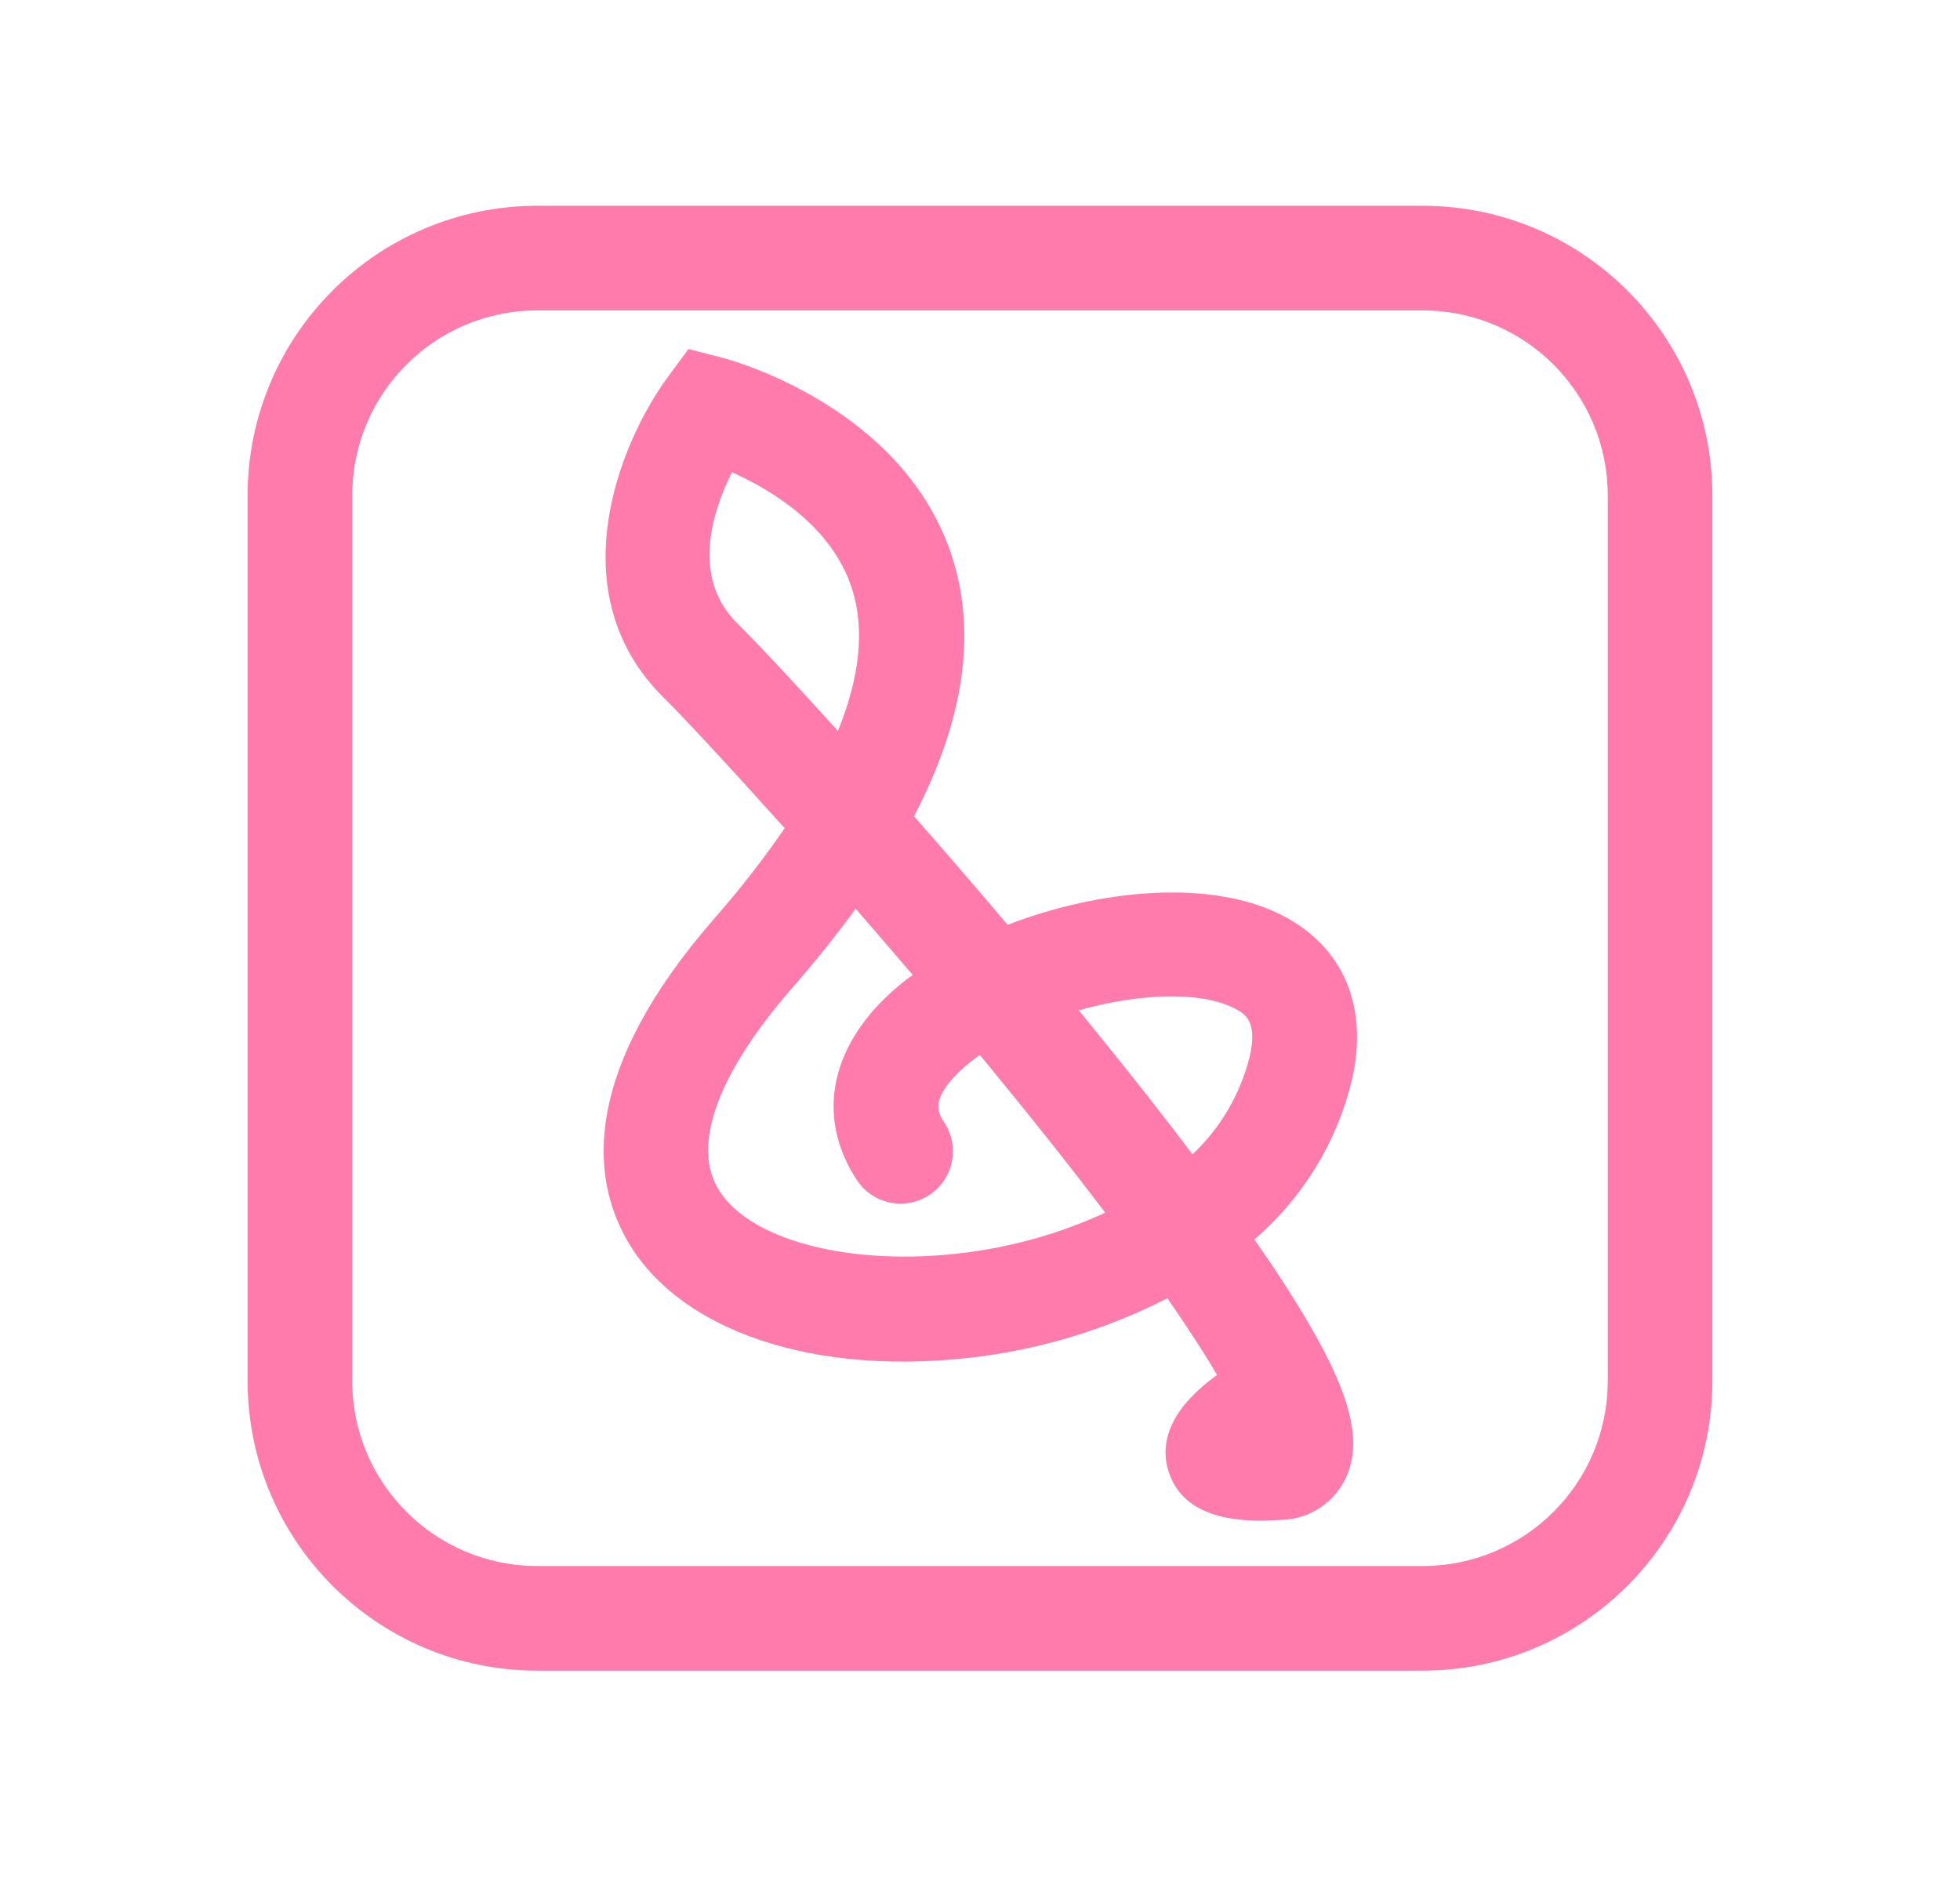
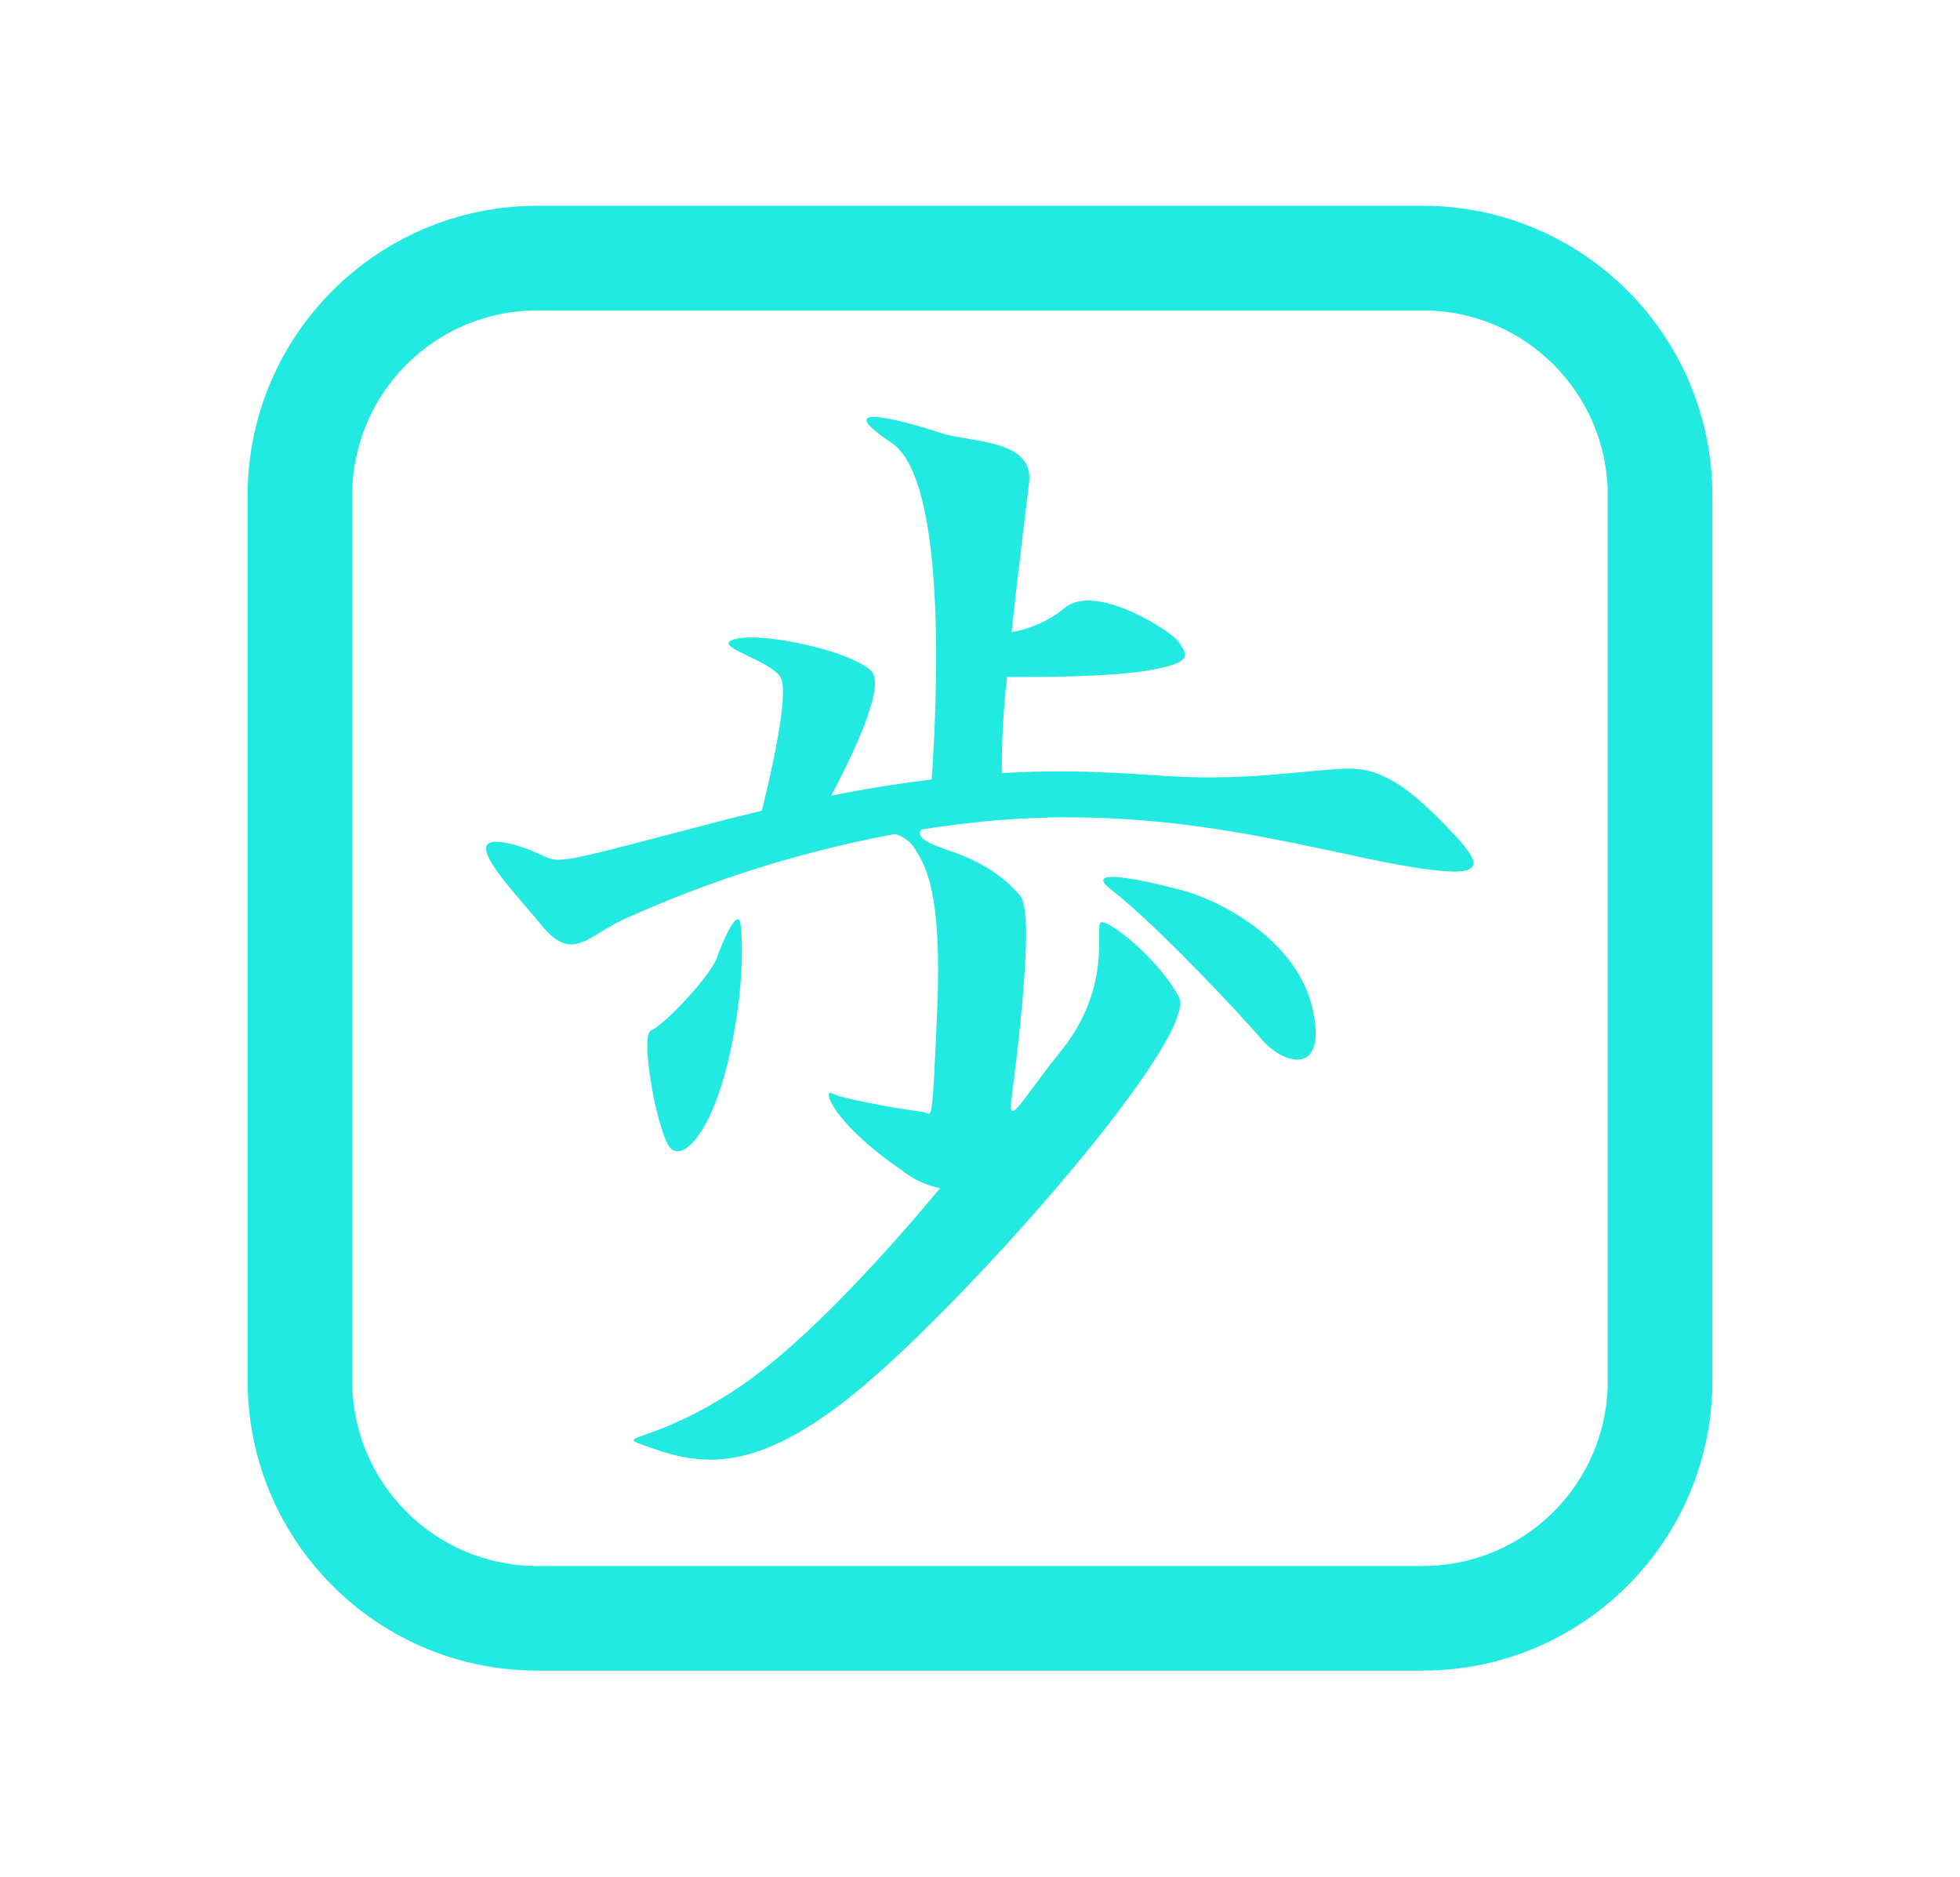
<svg xmlns="http://www.w3.org/2000/svg" viewBox="0 0 281 269">
  <defs>
-     <style>.cls-1{fill:#ff7bac;}</style>
+     <style>.cls-1{fill:#22eae0;}</style>
  </defs>
-   <g id="graphic-6" data-name="graphic">
+   <g id="graphic-8" data-name="graphic">
    <path class="cls-1" d="M204,239.5H77A41.55,41.55,0,0,1,35.5,198V71A41.55,41.55,0,0,1,77,29.5H204A41.55,41.55,0,0,1,245.5,71V198A41.55,41.55,0,0,1,204,239.5ZM77,44.5A26.53,26.53,0,0,0,50.5,71V198A26.53,26.53,0,0,0,77,224.5H204A26.53,26.53,0,0,0,230.5,198V71A26.53,26.53,0,0,0,204,44.5Z" />
-     <path class="cls-1" d="M180.68,218c-4.53,0-11.17-.9-13.13-7-1.52-4.75.87-9.52,6.94-13.89-1.67-2.86-4-6.47-7.12-11a82.32,82.32,0,0,1-26.82,8.35c-23.72,3.1-43.75-3.69-51-17.3-4.66-8.68-6.2-23.62,12.86-45.48a139.59,139.59,0,0,0,10.09-12.95c-8-8.92-14.35-15.74-17.34-18.71-15.19-15-6.29-36.6.54-45.9l3-4.08,4.91,1.26c1.06.28,26.17,7,33,28.87,3.39,10.94,1.52,23.27-5.57,36.84,4.29,4.88,8.83,10.14,13.42,15.57,13.34-5.13,29.34-6.64,39.61-1.23,8.64,4.54,12.18,13.15,9.72,23.6a43.5,43.5,0,0,1-13.95,22.73c1.21,1.75,2.34,3.42,3.4,5,9.5,14.49,12.31,22.48,10,28.52a10.47,10.47,0,0,1-9.54,6.69C182.89,217.93,181.86,218,180.68,218Zm-58-87.74q-4,5.52-9,11.25c-10.48,12-14.37,22.15-10.94,28.54,4.12,7.69,19.2,11.69,35.88,9.5a68.5,68.5,0,0,0,19.84-5.7c-4.41-5.82-9.76-12.61-16.27-20.53l-1.71-2.08a22.84,22.84,0,0,0-3.82,3.29c-3.18,3.5-2.07,5.18-1.27,6.4a7.5,7.5,0,0,1-12.55,8.23c-5.25-8-4.26-17,2.72-24.71a35.4,35.4,0,0,1,5.29-4.69C128.06,136.5,125.32,133.31,122.66,130.25Zm32,14.59,1.5,1.85q8.28,10.16,14.79,18.78a28.69,28.69,0,0,0,8.19-14c1.21-5.14-.78-6.19-2.1-6.89C172.1,142,163.14,142.45,154.64,144.84ZM104.94,67.7c-2.82,5.63-5.88,15.07.74,21.63,2.74,2.71,7.91,8.22,14.45,15.45,3.13-7.68,3.85-14.48,2.08-20.2C119.39,75.49,110.63,70.24,104.94,67.7Z" />
+     <path class="cls-1" d="M207,118.09c-4.56-4.7-8.27-7.41-12.26-7.84s-13.12,1.57-24.67,1.14c-6.3-.23-14.31-1.27-26.44-.56a115.39,115.39,0,0,1,.75-13.77c4.73,0,14.29,0,19.85-.89,7.59-1.18,5.66-2.57,4.81-4.07s-12-8.66-16.37-4.95a16.77,16.77,0,0,1-7.65,3.48c1-9.24,2.18-18.49,2.52-21.45.71-6.27-8.41-5.7-12.73-7.13s-16.64-5-7,1.43c8.09,5.35,6.51,37.67,5.76,48.26-4.34.53-9.12,1.28-14.4,2.32,2.44-4.59,8-15.63,5.75-17.85-2.78-2.82-15.18-5.58-19.35-4.63s4.6,2.85,6.31,5.48c1.42,2.2-1.61,15-2.66,19.17-1.92.46-3.89.94-5.93,1.47-29.92,7.8-20.68,5.81-29.66,3.39s-.43,6.13,4,11.55,6.56,1.57,11.83-.86a169.29,169.29,0,0,1,38.85-12.22,5,5,0,0,1,2.51,1.63c1.92,2.78,4.28,6.64,3.53,24s-.75,14.33-2,14.22-11.44-1.75-13-2.64-.1,4.12,9.94,11a13,13,0,0,0,5.48,2.58c-6.53,7.85-18.69,21.67-28.68,28.43-11.23,7.6-17.38,7.06-14.55,8.13,8,3,16,5.48,32.23-8.2S172,148.47,169,142.9s-10-11-11.12-10.69,1.92,9-5.88,18.61c-5.4,6.65-7.49,11-7,6.84s3.53-26.52,1.29-29.19-5.35-4.92-10.48-6.63c-3.68-1.23-4.28-2-3.74-2.92,3.79-.6,7.73-1.09,11.79-1.4,28.38-2.16,49.77,6.3,63.17,7.36C213.6,125.4,211.6,122.8,207,118.09Z" />
+     <path class="cls-1" d="M169.39,127.61c-5.67-1.5-14.44-3.39-10,0,6.31,4.89,18.18,17.54,21.49,21.39s9.52,5.24,7.27-4.49S175.06,129.11,169.39,127.61Z" />
+     <path class="cls-1" d="M104.68,150.82c2.46-11.34,1.5-18.18,1.5-18.18-.32-2.78-2.46,2-3.42,4.7s-7.7,9.74-9.41,10.38,1,15.4,2.89,17S102.23,162.16,104.68,150.82Z" />
  </g>
</svg>
